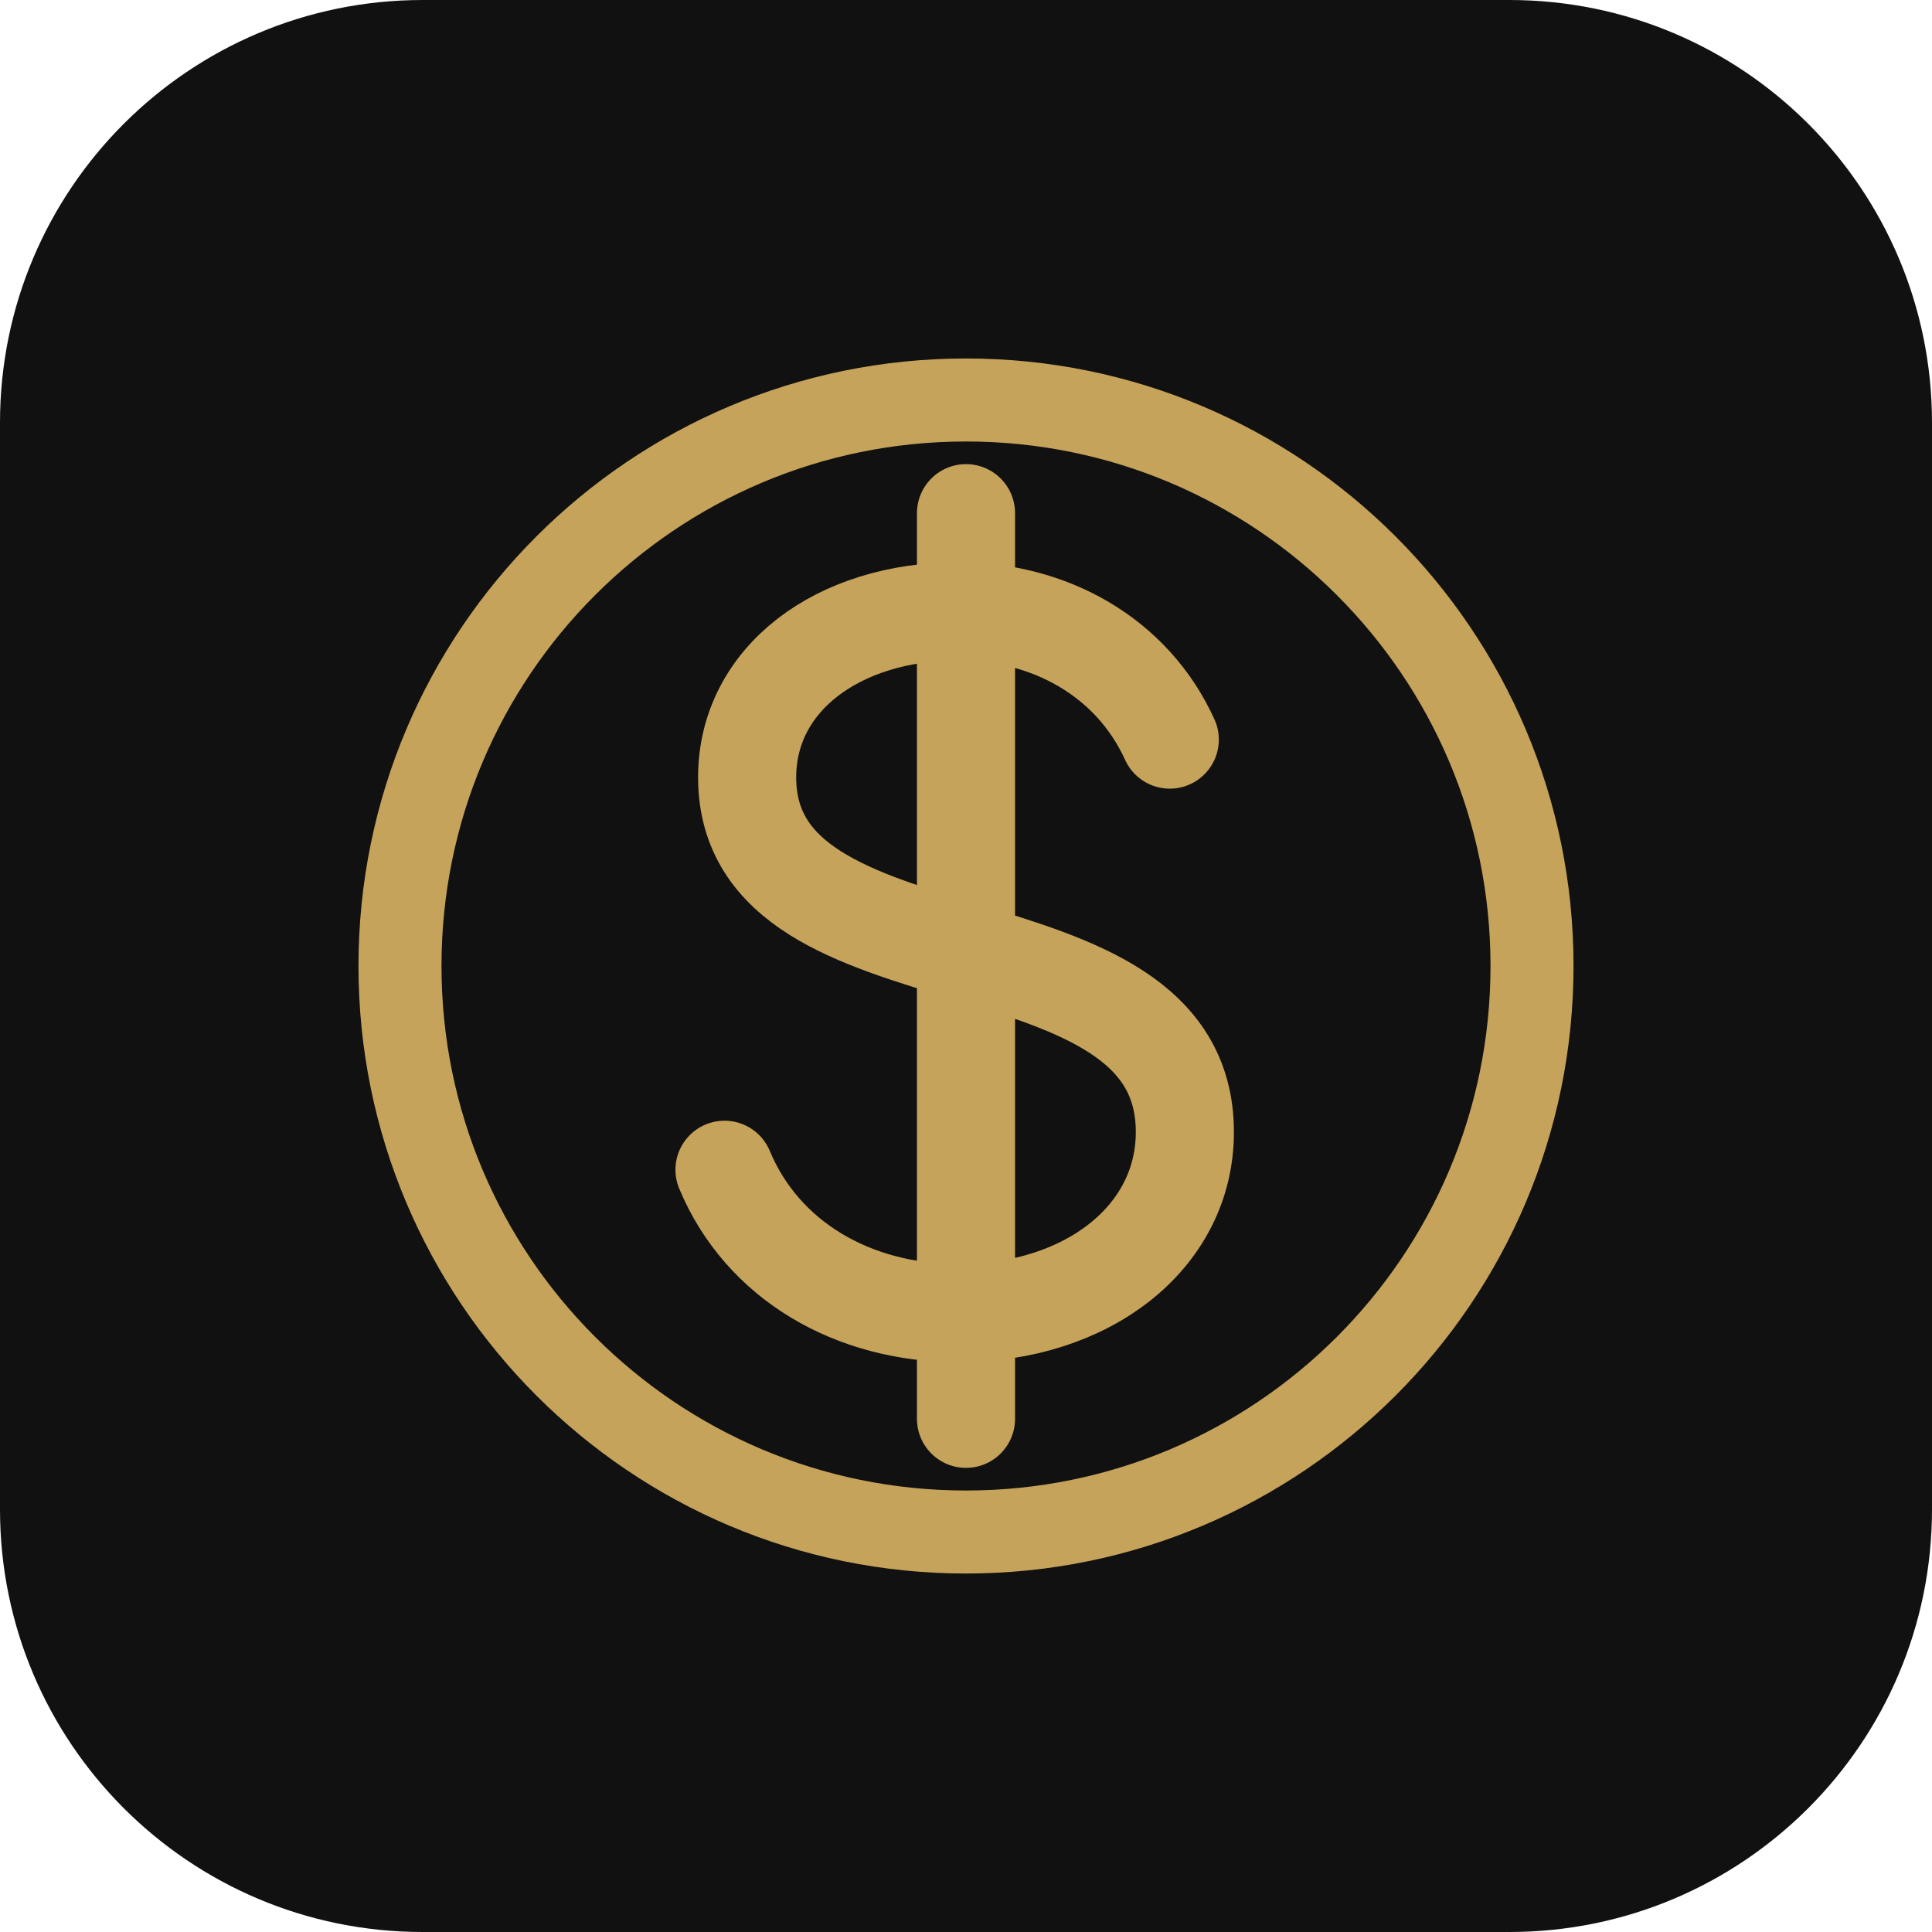
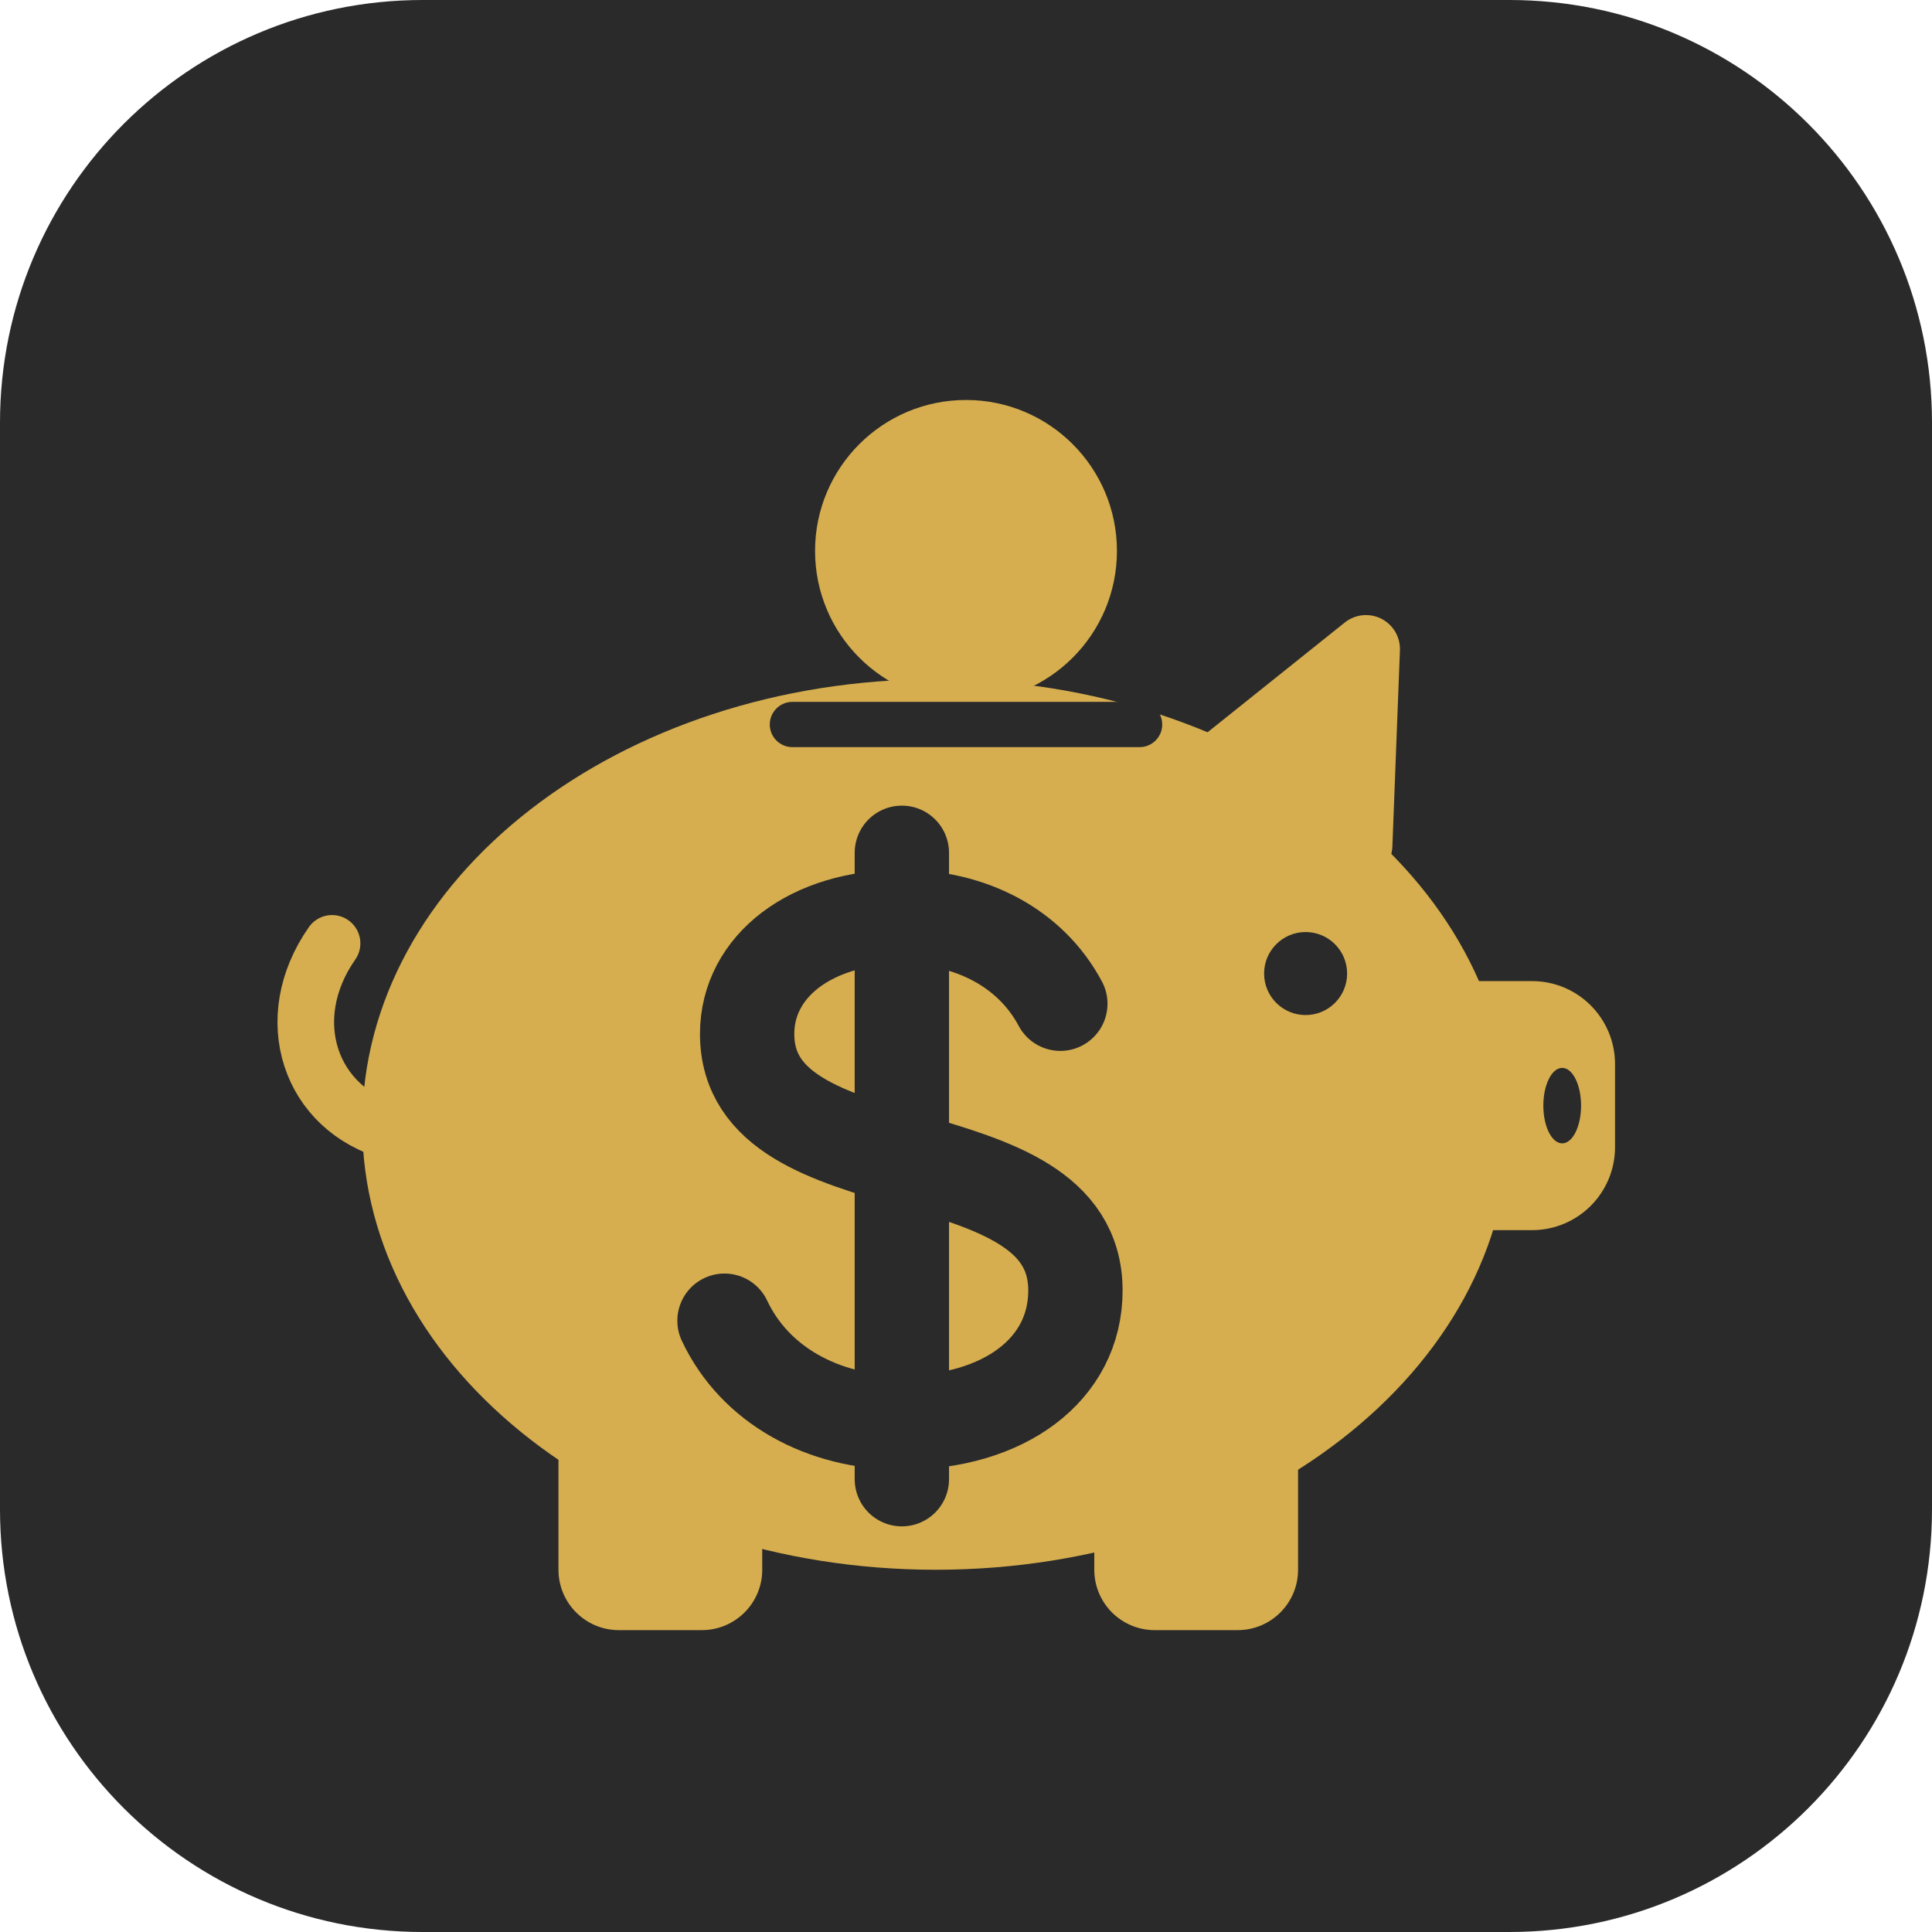
<svg xmlns="http://www.w3.org/2000/svg" viewBox="0 0 512 512">
-   <rect width="512" height="512" rx="112" fill="#111111" />
-   <circle cx="256" cy="256" r="150" fill="none" stroke="#C6A35A" stroke-width="22" />
-   <path d="M310 196c-10-22-32-34-56-34-32 0-56 18-56 44 0 58 116 34 116 94 0 28-26 48-60 48-28 0-52-14-62-38M256 136v240" fill="none" stroke="#C6A35A" stroke-width="26" stroke-linecap="round" stroke-linejoin="round" />
+   <rect width="512" height="512" rx="112" fill="#2A2A2A" />
+   <g id="pig">
+     <circle cx="256" cy="146" r="40" fill="#D6AE4F" />
+     <path d="M104 300c-22-6-30-30-16-50" fill="none" stroke="#D6AE4F" stroke-width="15" stroke-linecap="round" />
+     <path d="M322 204l40-32-2 52z" fill="#D6AE4F" stroke="#D6AE4F" stroke-width="18" stroke-linejoin="round" />
+     <rect x="148" y="360" width="54" height="72" rx="16" fill="#D6AE4F" />
+     <rect x="290" y="360" width="54" height="72" rx="16" fill="#D6AE4F" />
+     <ellipse cx="248" cy="298" rx="152" ry="118" fill="#D6AE4F" />
+     <rect x="366" y="260" width="62" height="66" rx="22" fill="#D6AE4F" />
+     <rect x="204" y="186" width="104" height="12" rx="6" fill="#2A2A2A" />
+     <circle cx="346" cy="258" r="11" fill="#2A2A2A" />
+     <ellipse cx="414" cy="293" rx="5" ry="10" fill="#2A2A2A" />
+     <path d="M281 266c-8-15-24-23-42-23-24 0-41 13-41 31 0 42 87 25 87 68 0 21-19 35-46 35-21 0-39-10-47-27M239 226v166" fill="none" stroke="#2A2A2A" stroke-width="25" stroke-linecap="round" stroke-linejoin="round" />
+   </g>
</svg>
